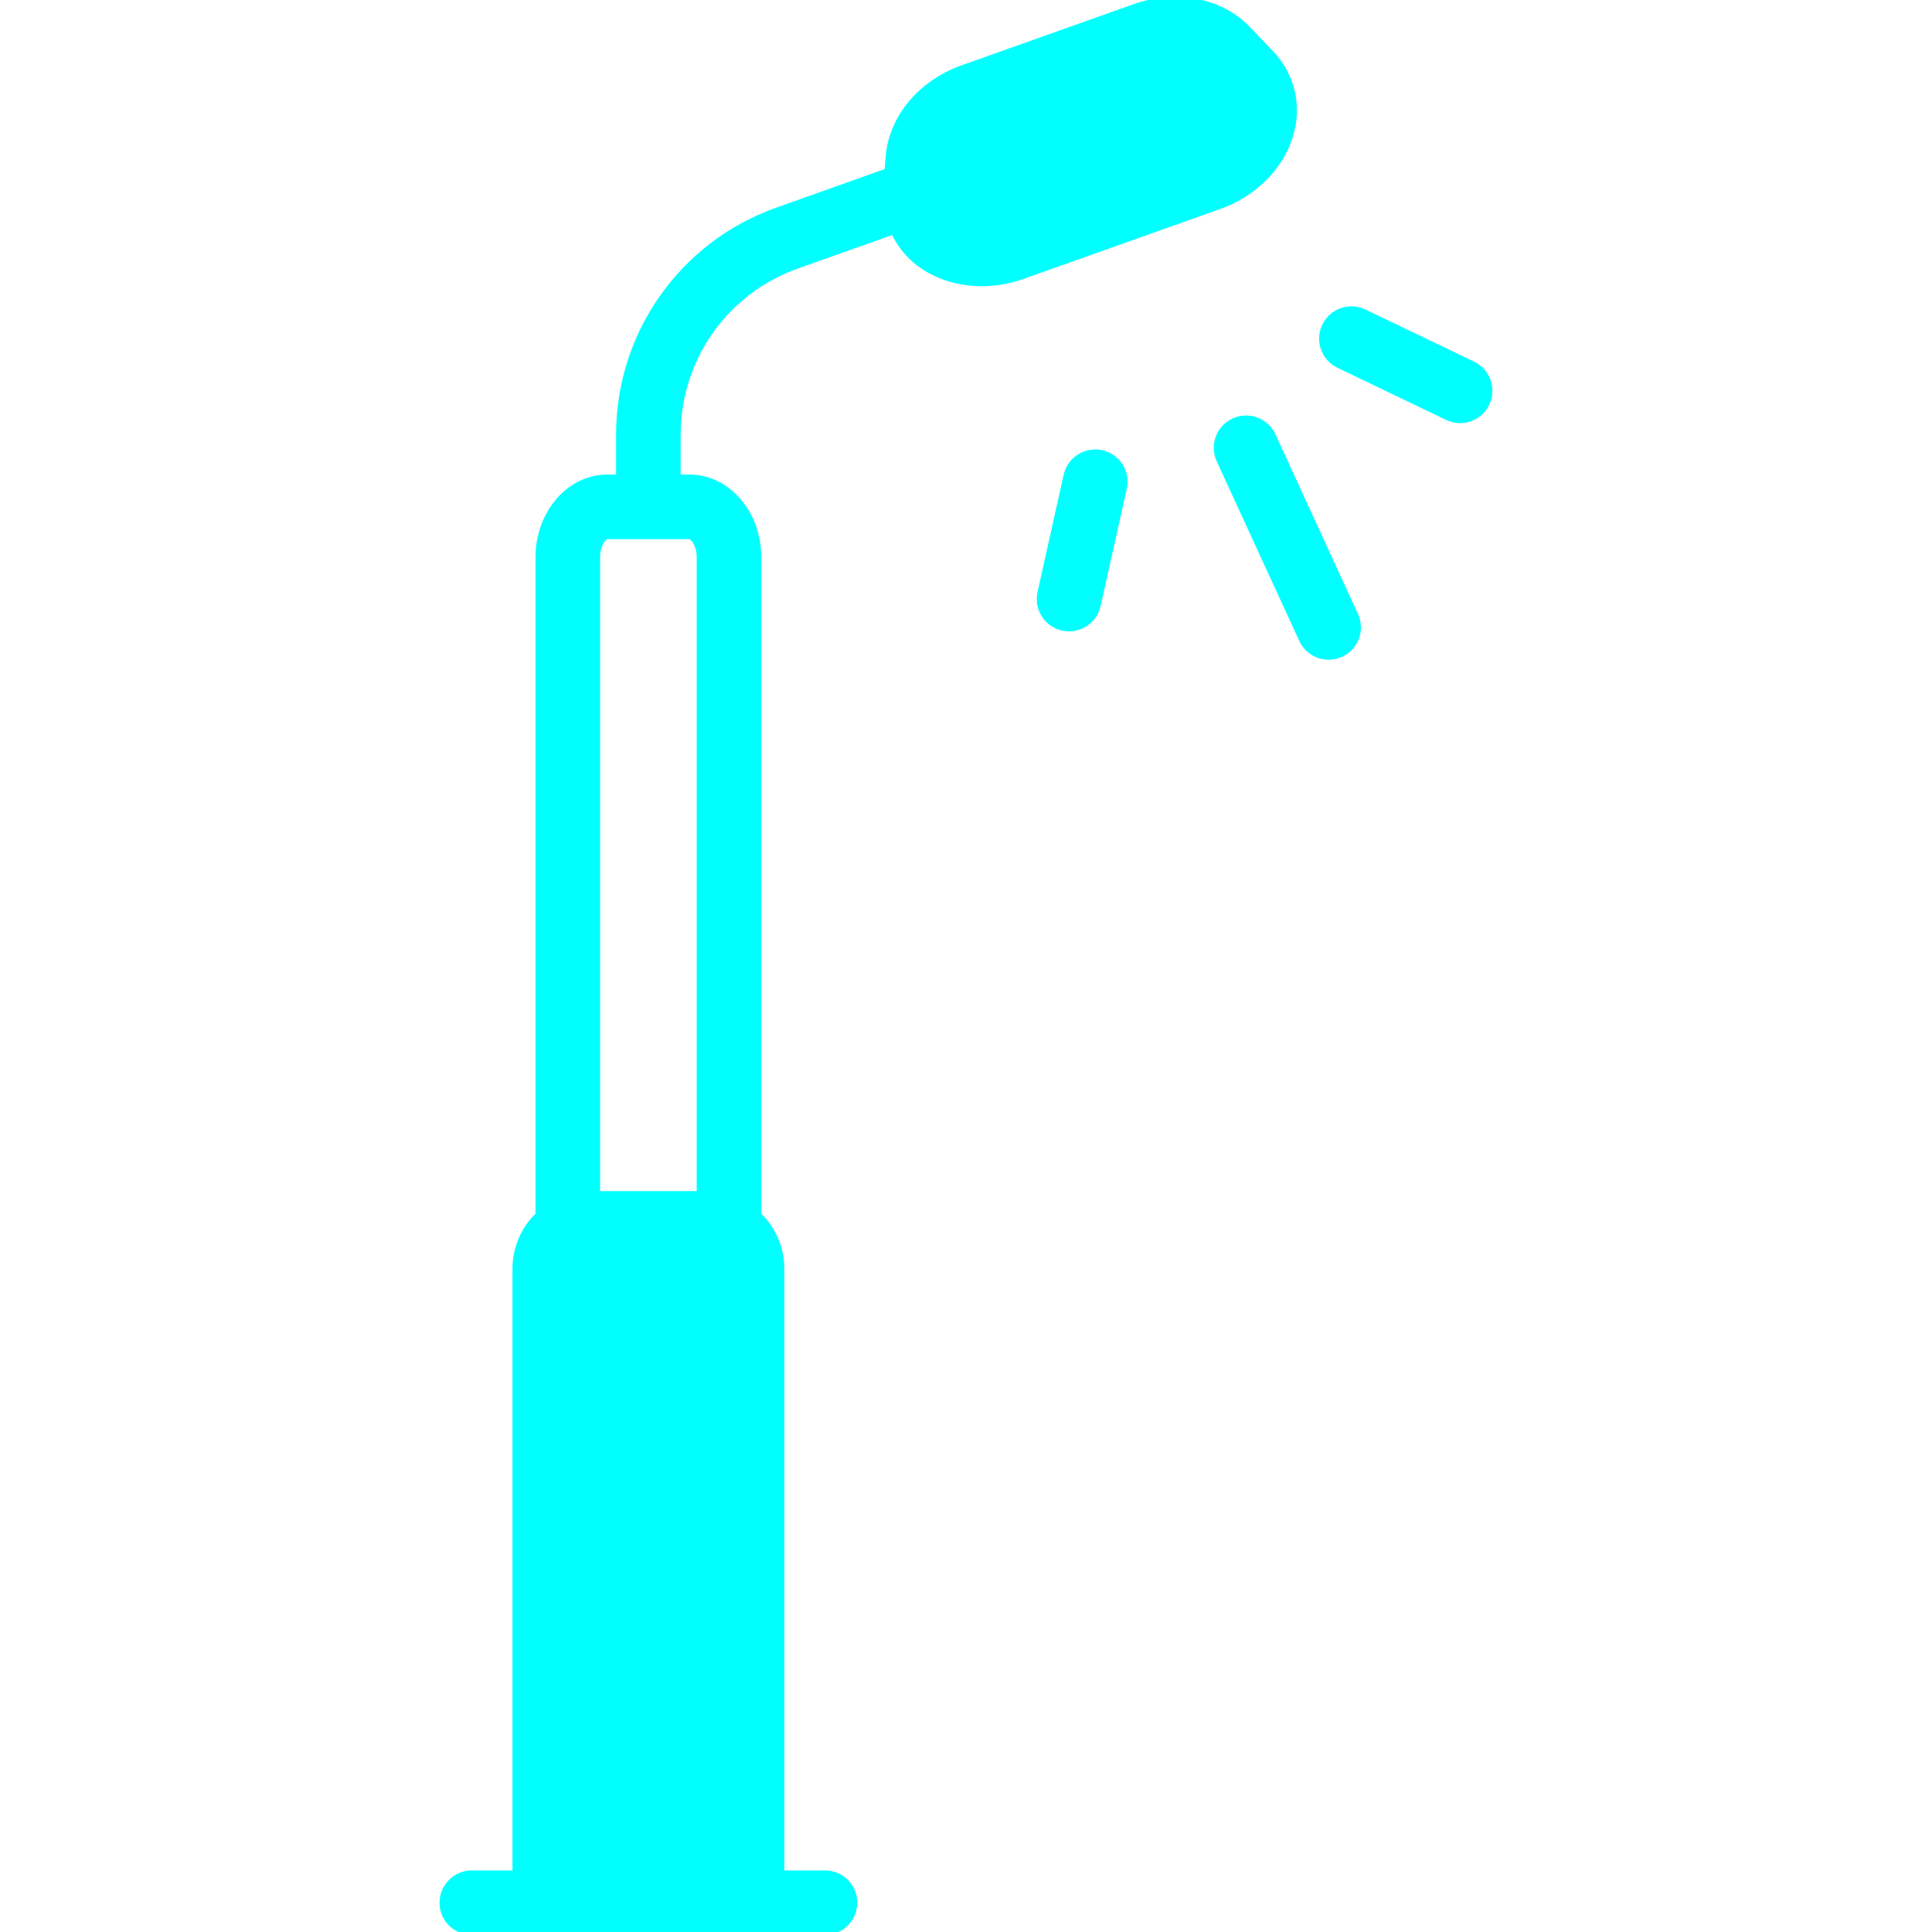
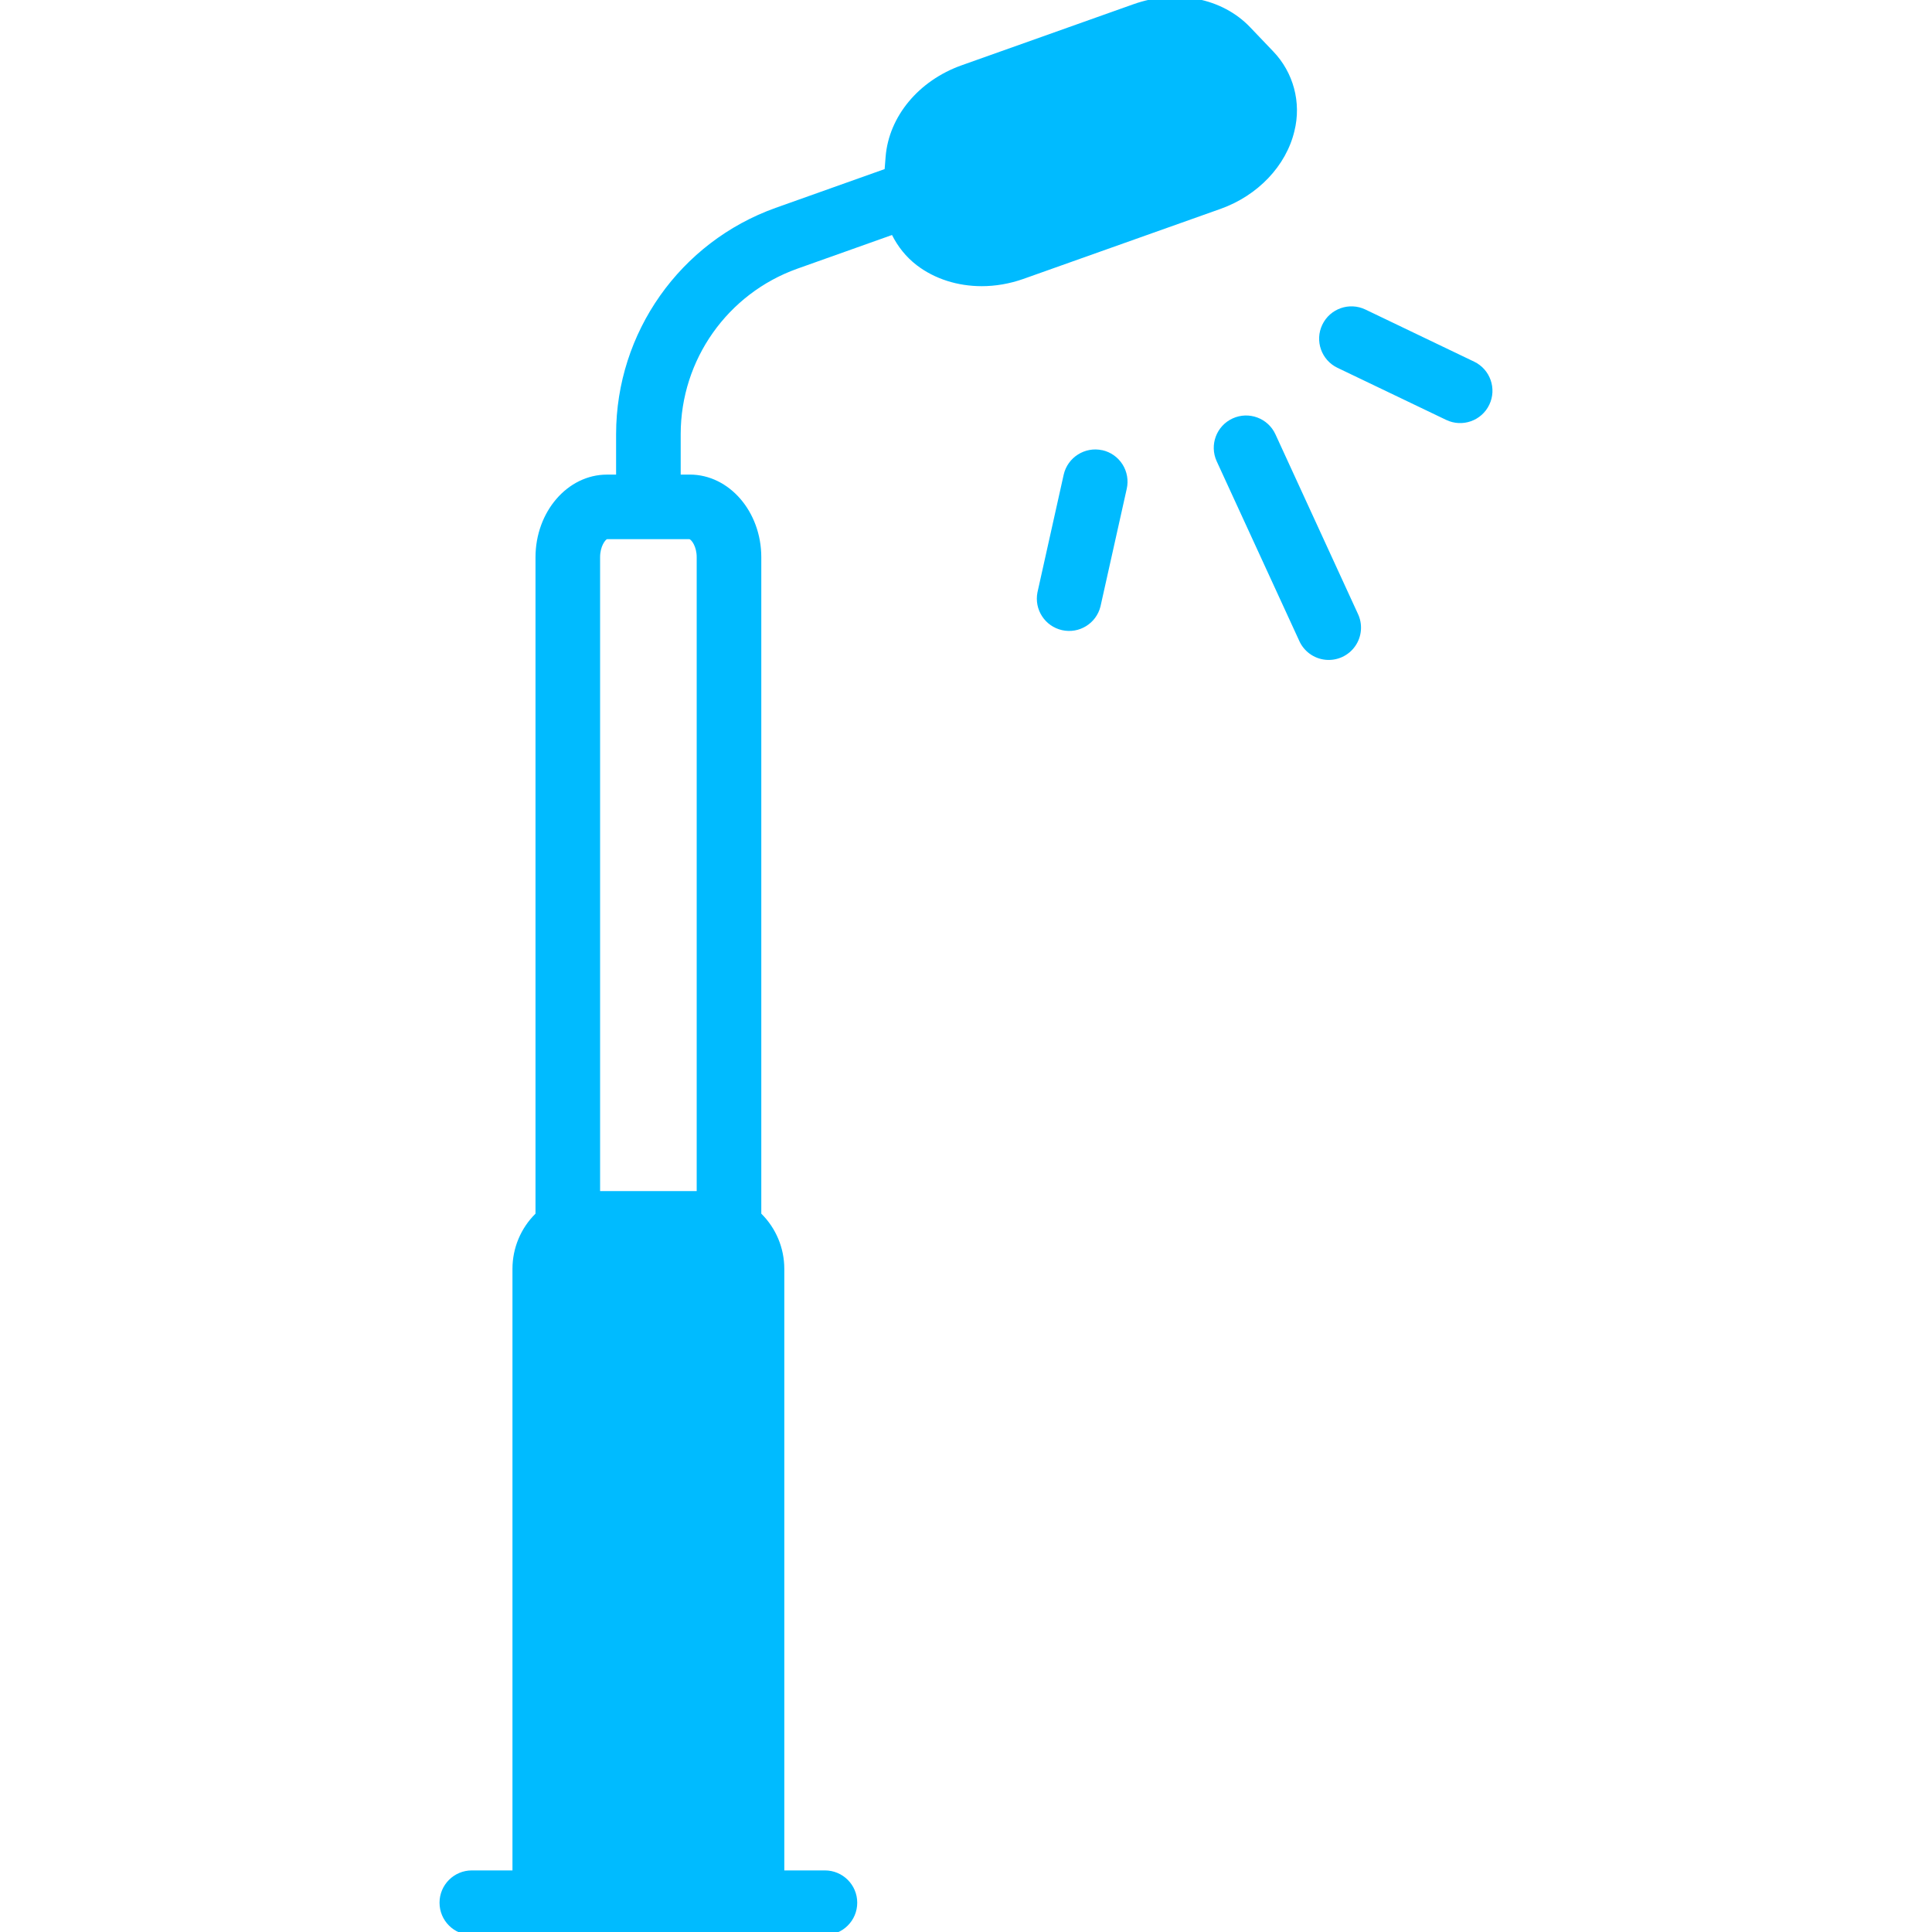
- <svg xmlns="http://www.w3.org/2000/svg" version="1.1" width="512" height="512" x="0" y="0" viewBox="0 0 64 64" style="enable-background:new 0 0 512 512" xml:space="preserve" class="">
-   <g transform="matrix(1.07,0,0,1.07,-2.239976,-2.239894)">
-     <path d="M40.798 2.938c-.863-.907-2.284-1.188-3.616-.713l-5.315 1.889c-1.332.473-2.257 1.586-2.356 2.835l-.03.379-3.377 1.202a7.444 7.444 0 0 0-4.937 7v1.257h-.282c-1.22 0-2.213 1.148-2.213 2.56v20.32a2.398 2.398 0 0 0-.713 1.707V60h-1.258a1 1 0 0 0 0 2h10.932a1 1 0 0 0 0-2h-1.258V41.374c0-.667-.273-1.27-.712-1.707v-20.32c0-1.412-.993-2.56-2.214-2.56h-.282v-1.258a5.44 5.44 0 0 1 3.608-5.115L29.71 9.37c.179.355.43.678.767.936.557.426 1.268.648 2.01.648.427 0 .863-.074 1.286-.223l6.105-2.17c1.156-.411 2.033-1.334 2.288-2.41a2.632 2.632 0 0 0-.659-2.469l-.709-.743zm-17.36 15.847c.064.022.225.222.225.561v19.622h-2.991V19.346c0-.34.16-.538.213-.56h2.553zM41.58 15.54l2.547 5.544a1 1 0 1 1-1.817.835l-2.548-5.544a1 1 0 1 1 1.818-.835zm-5.362.49a1 1 0 0 1 .759 1.195l-.813 3.643a1 1 0 0 1-1.952-.435l.812-3.644c.121-.538.66-.876 1.194-.758zm7.282-2.55a1 1 0 0 1 .866-1.804l3.365 1.614a1 1 0 0 1-.865 1.804z" fill="#00ffff" opacity="1" data-original="#00ffff" class="" />
-   </g>
+ <svg xmlns="http://www.w3.org/2000/svg" xml:space="preserve" width="512" height="512" viewBox="0 0 64 64">
+   <path fill="#0bf" d="M41.414.904c-.924-.97-2.444-1.271-3.87-.763l-5.686 2.021c-1.426.506-2.415 1.697-2.521 3.034l-.032.405-3.614 1.286a7.965 7.965 0 0 0-5.282 7.49v1.345h-.302c-1.305 0-2.368 1.229-2.368 2.74v21.742a2.57 2.57 0 0 0-.763 1.826v19.93H15.63a1.07 1.07 0 0 0 0 2.14h11.697a1.07 1.07 0 0 0 0-2.14h-1.346V42.03a2.57 2.57 0 0 0-.762-1.826V18.46c0-1.51-1.062-2.739-2.369-2.739h-.301v-1.346a5.82 5.82 0 0 1 3.86-5.473l3.14-1.117c.192.38.46.725.821 1.002.596.455 1.357.693 2.151.693.457 0 .924-.08 1.376-.239L40.43 6.92c1.237-.44 2.176-1.427 2.449-2.578a2.82 2.82 0 0 0-.705-2.642zM22.839 17.86c.068.024.24.238.24.6v20.996h-3.2V18.46c0-.363.171-.575.228-.599h2.732zm19.412-3.472 2.725 5.932a1.07 1.07 0 1 1-1.944.893l-2.727-5.932a1.07 1.07 0 1 1 1.946-.893m-5.738.524a1.07 1.07 0 0 1 .812 1.279l-.87 3.898a1.07 1.07 0 0 1-2.088-.466l.869-3.899c.13-.575.706-.937 1.277-.81zm7.792-2.728a1.07 1.07 0 0 1 .927-1.93l3.6 1.726a1.07 1.07 0 0 1-.925 1.93z" data-original="#00bbff" />
</svg>
